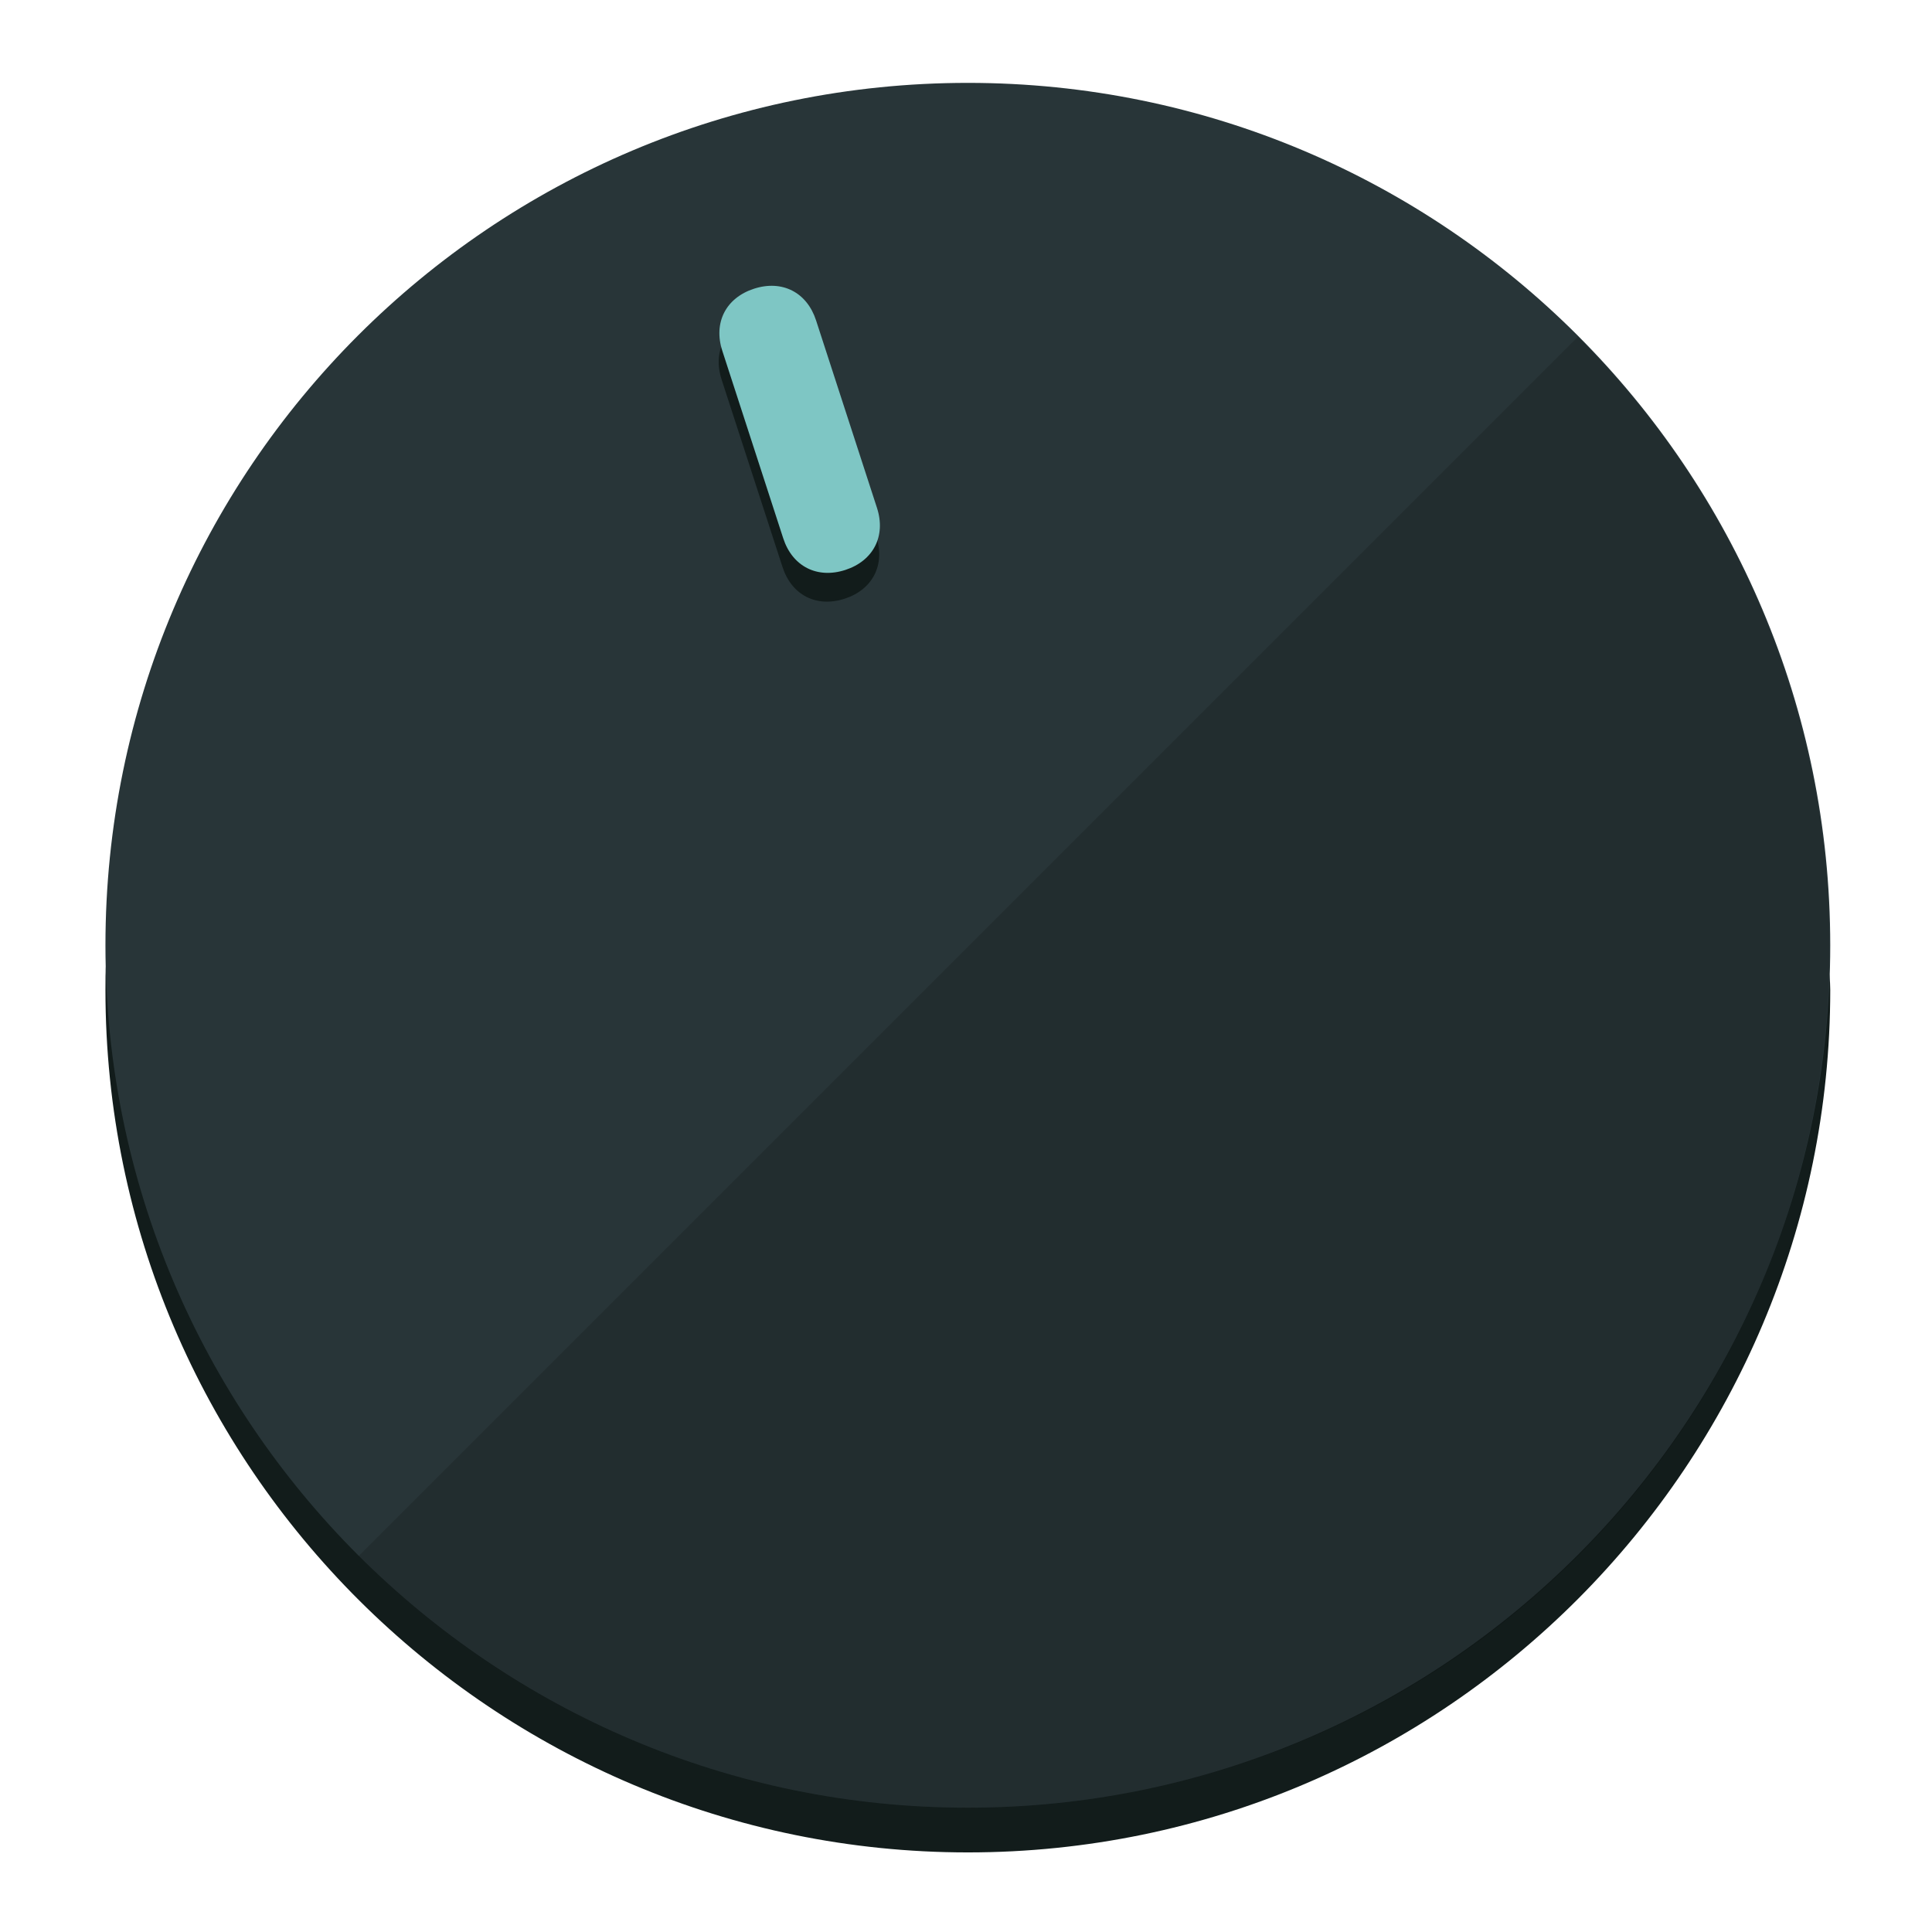
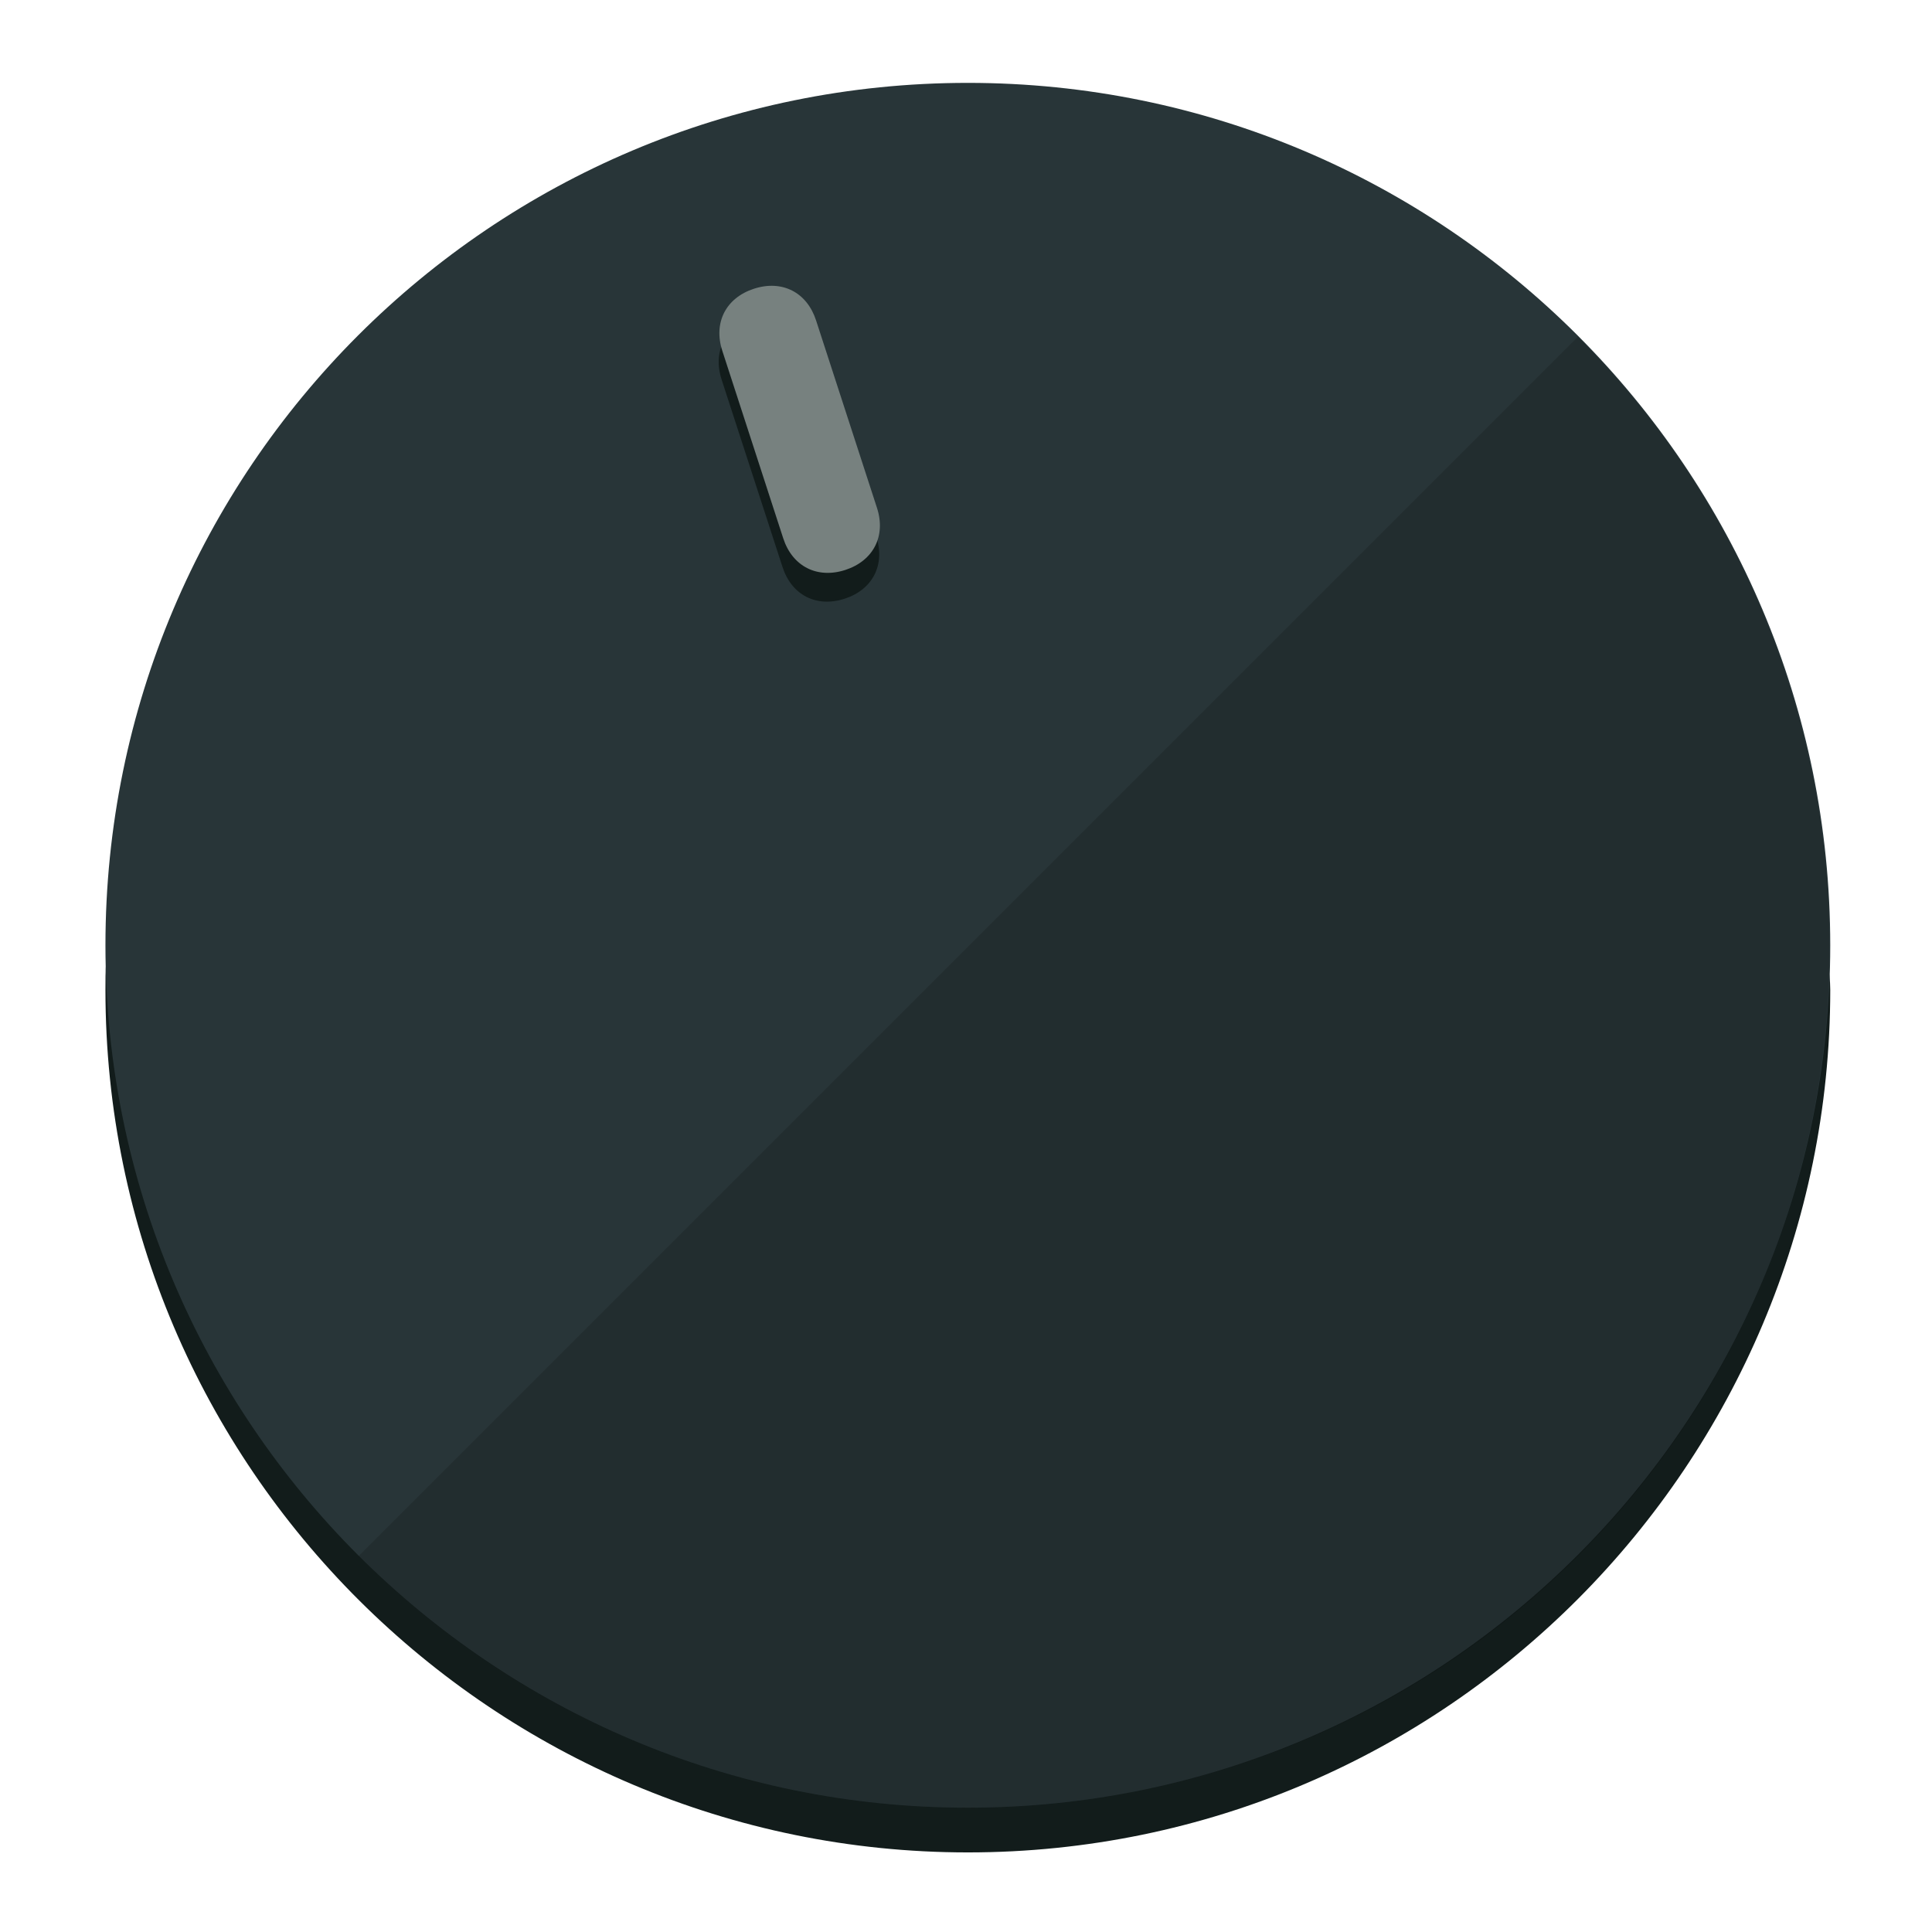
<svg xmlns="http://www.w3.org/2000/svg" height="120px" width="120px" version="1.1" id="Layer_1" viewBox="0 0 496.8 496.8" xml:space="preserve">
  <defs id="defs23" />
  <g id="g3158">
    <path style="display:inline;fill:#121c1b;fill-opacity:1;stroke-width:1.584" d="m 248.875,445.92 c 116.582,0 212.89,-91.238 220.493,-205.286 0,5.069 1.267,8.87 1.267,13.939 0,121.651 -98.842,221.76 -221.76,221.76 -121.651,0 -221.76,-98.842 -221.76,-221.76 0,-5.069 0,-8.87 1.267,-13.939 7.603,114.048 103.91,205.286 220.493,205.286 z" id="path8" />
    <circle style="display:inline;fill:#283538;fill-opacity:1;stroke-width:1.584" cx="248.875" cy="243.071" r="221.76" id="circle12" />
    <path style="display:inline;fill:#000000;fill-opacity:0.154;stroke-width:1.587" d="m 405.744,86.606 c 86.308,86.308 86.308,227.193 0,313.5 -86.308,86.308 -227.193,86.308 -313.5,0" id="path14" />
  </g>
  <g id="g3198">
    <circle style="display:none;fill:#000000;fill-opacity:0;stroke-width:1.584" cx="161.035" cy="308.441" r="221.76" id="circle12-3" transform="rotate(-18)" />
    <path style="display:inline;fill:#121c1b;fill-opacity:1;stroke-width:1.584" d="m 225.329,137.988 c 2.35,7.231 -0.905,13.618 -8.136,15.968 v 0 c -7.231,2.35 -13.618,-0.905 -15.968,-8.136 L 185.562,97.613 c -2.349,-7.231 0.905,-13.618 8.136,-15.968 v 0 c 7.231,-2.35 13.618,0.905 15.968,8.136 z" id="path3789" />
-     <path style="display:inline;fill:#7EC6C4;stroke-width:1.584" d="m 225.506,130.588 c 2.35,7.231 -0.905,13.618 -8.136,15.968 v 0 c -7.231,2.35 -13.618,-0.905 -15.968,-8.136 L 185.739,90.213 c -2.35,-7.231 0.905,-13.618 8.136,-15.968 v 0 c 7.231,-2.35 13.618,0.905 15.968,8.136 z" id="path915" />
+     <path style="display:inline;fill:#77817F;stroke-width:1.584" d="m 225.506,130.588 c 2.35,7.231 -0.905,13.618 -8.136,15.968 v 0 c -7.231,2.35 -13.618,-0.905 -15.968,-8.136 L 185.739,90.213 c -2.35,-7.231 0.905,-13.618 8.136,-15.968 v 0 c 7.231,-2.35 13.618,0.905 15.968,8.136 z" id="path915" />
  </g>
</svg>
